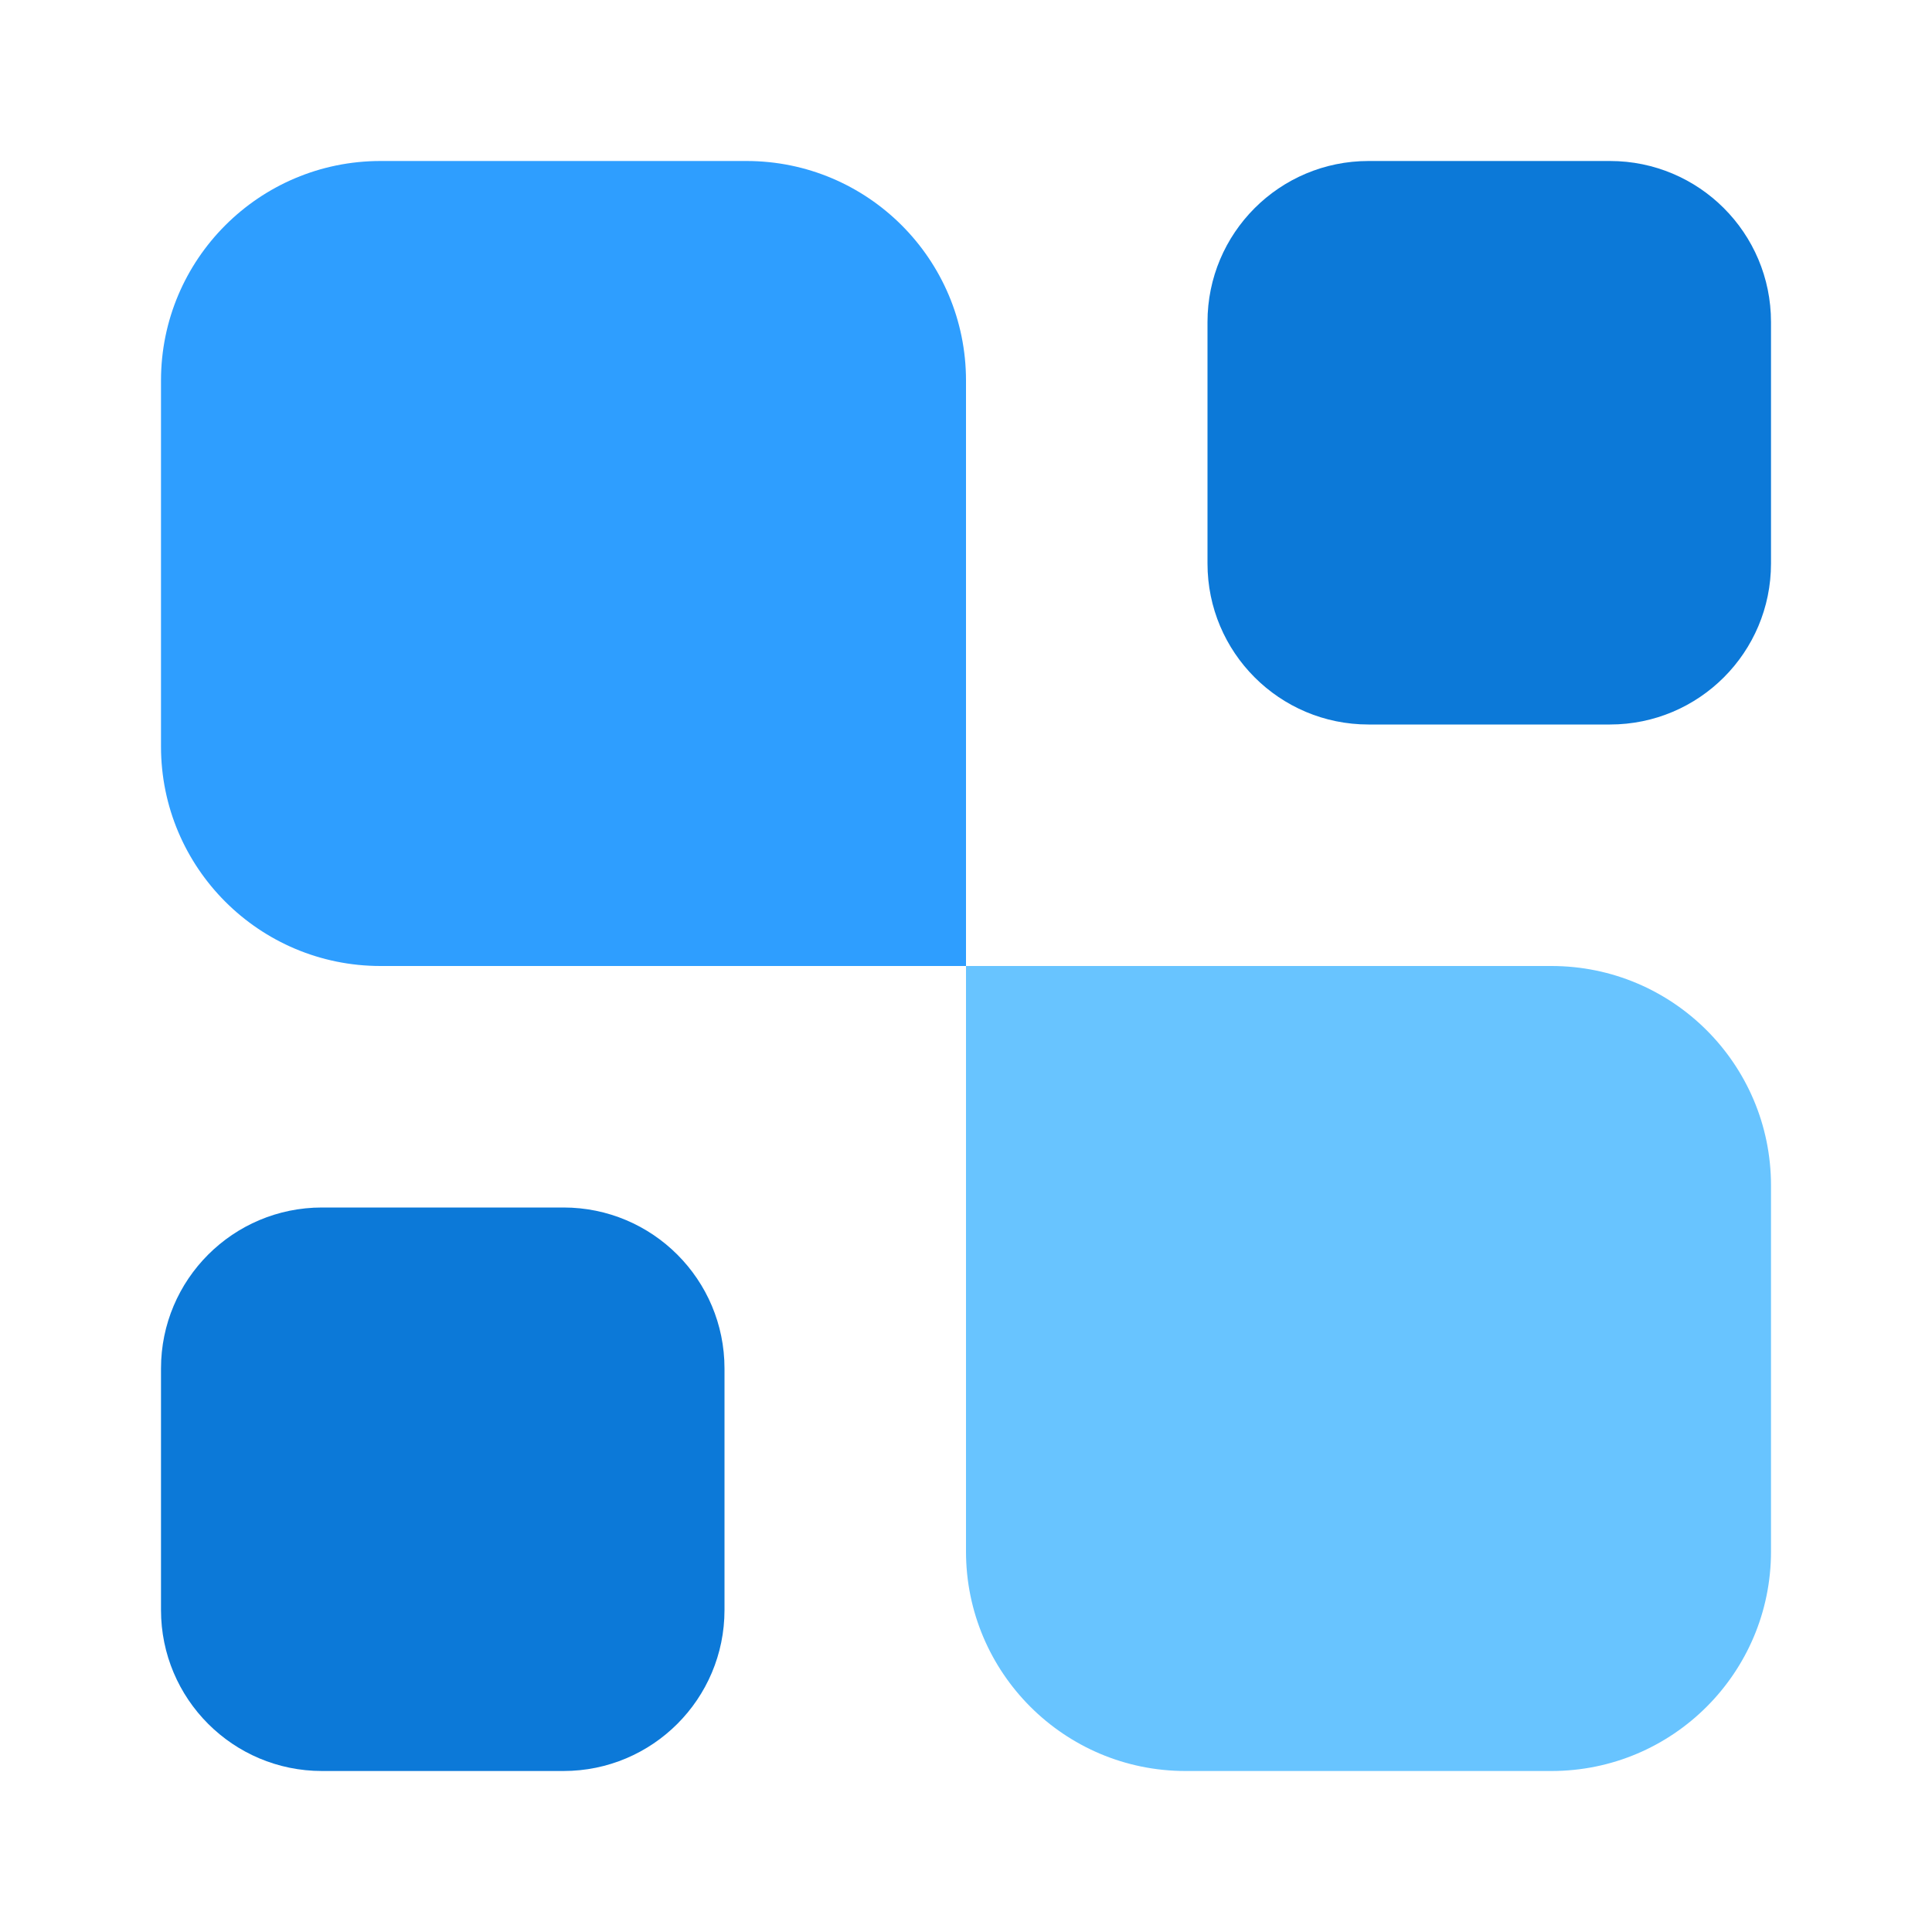
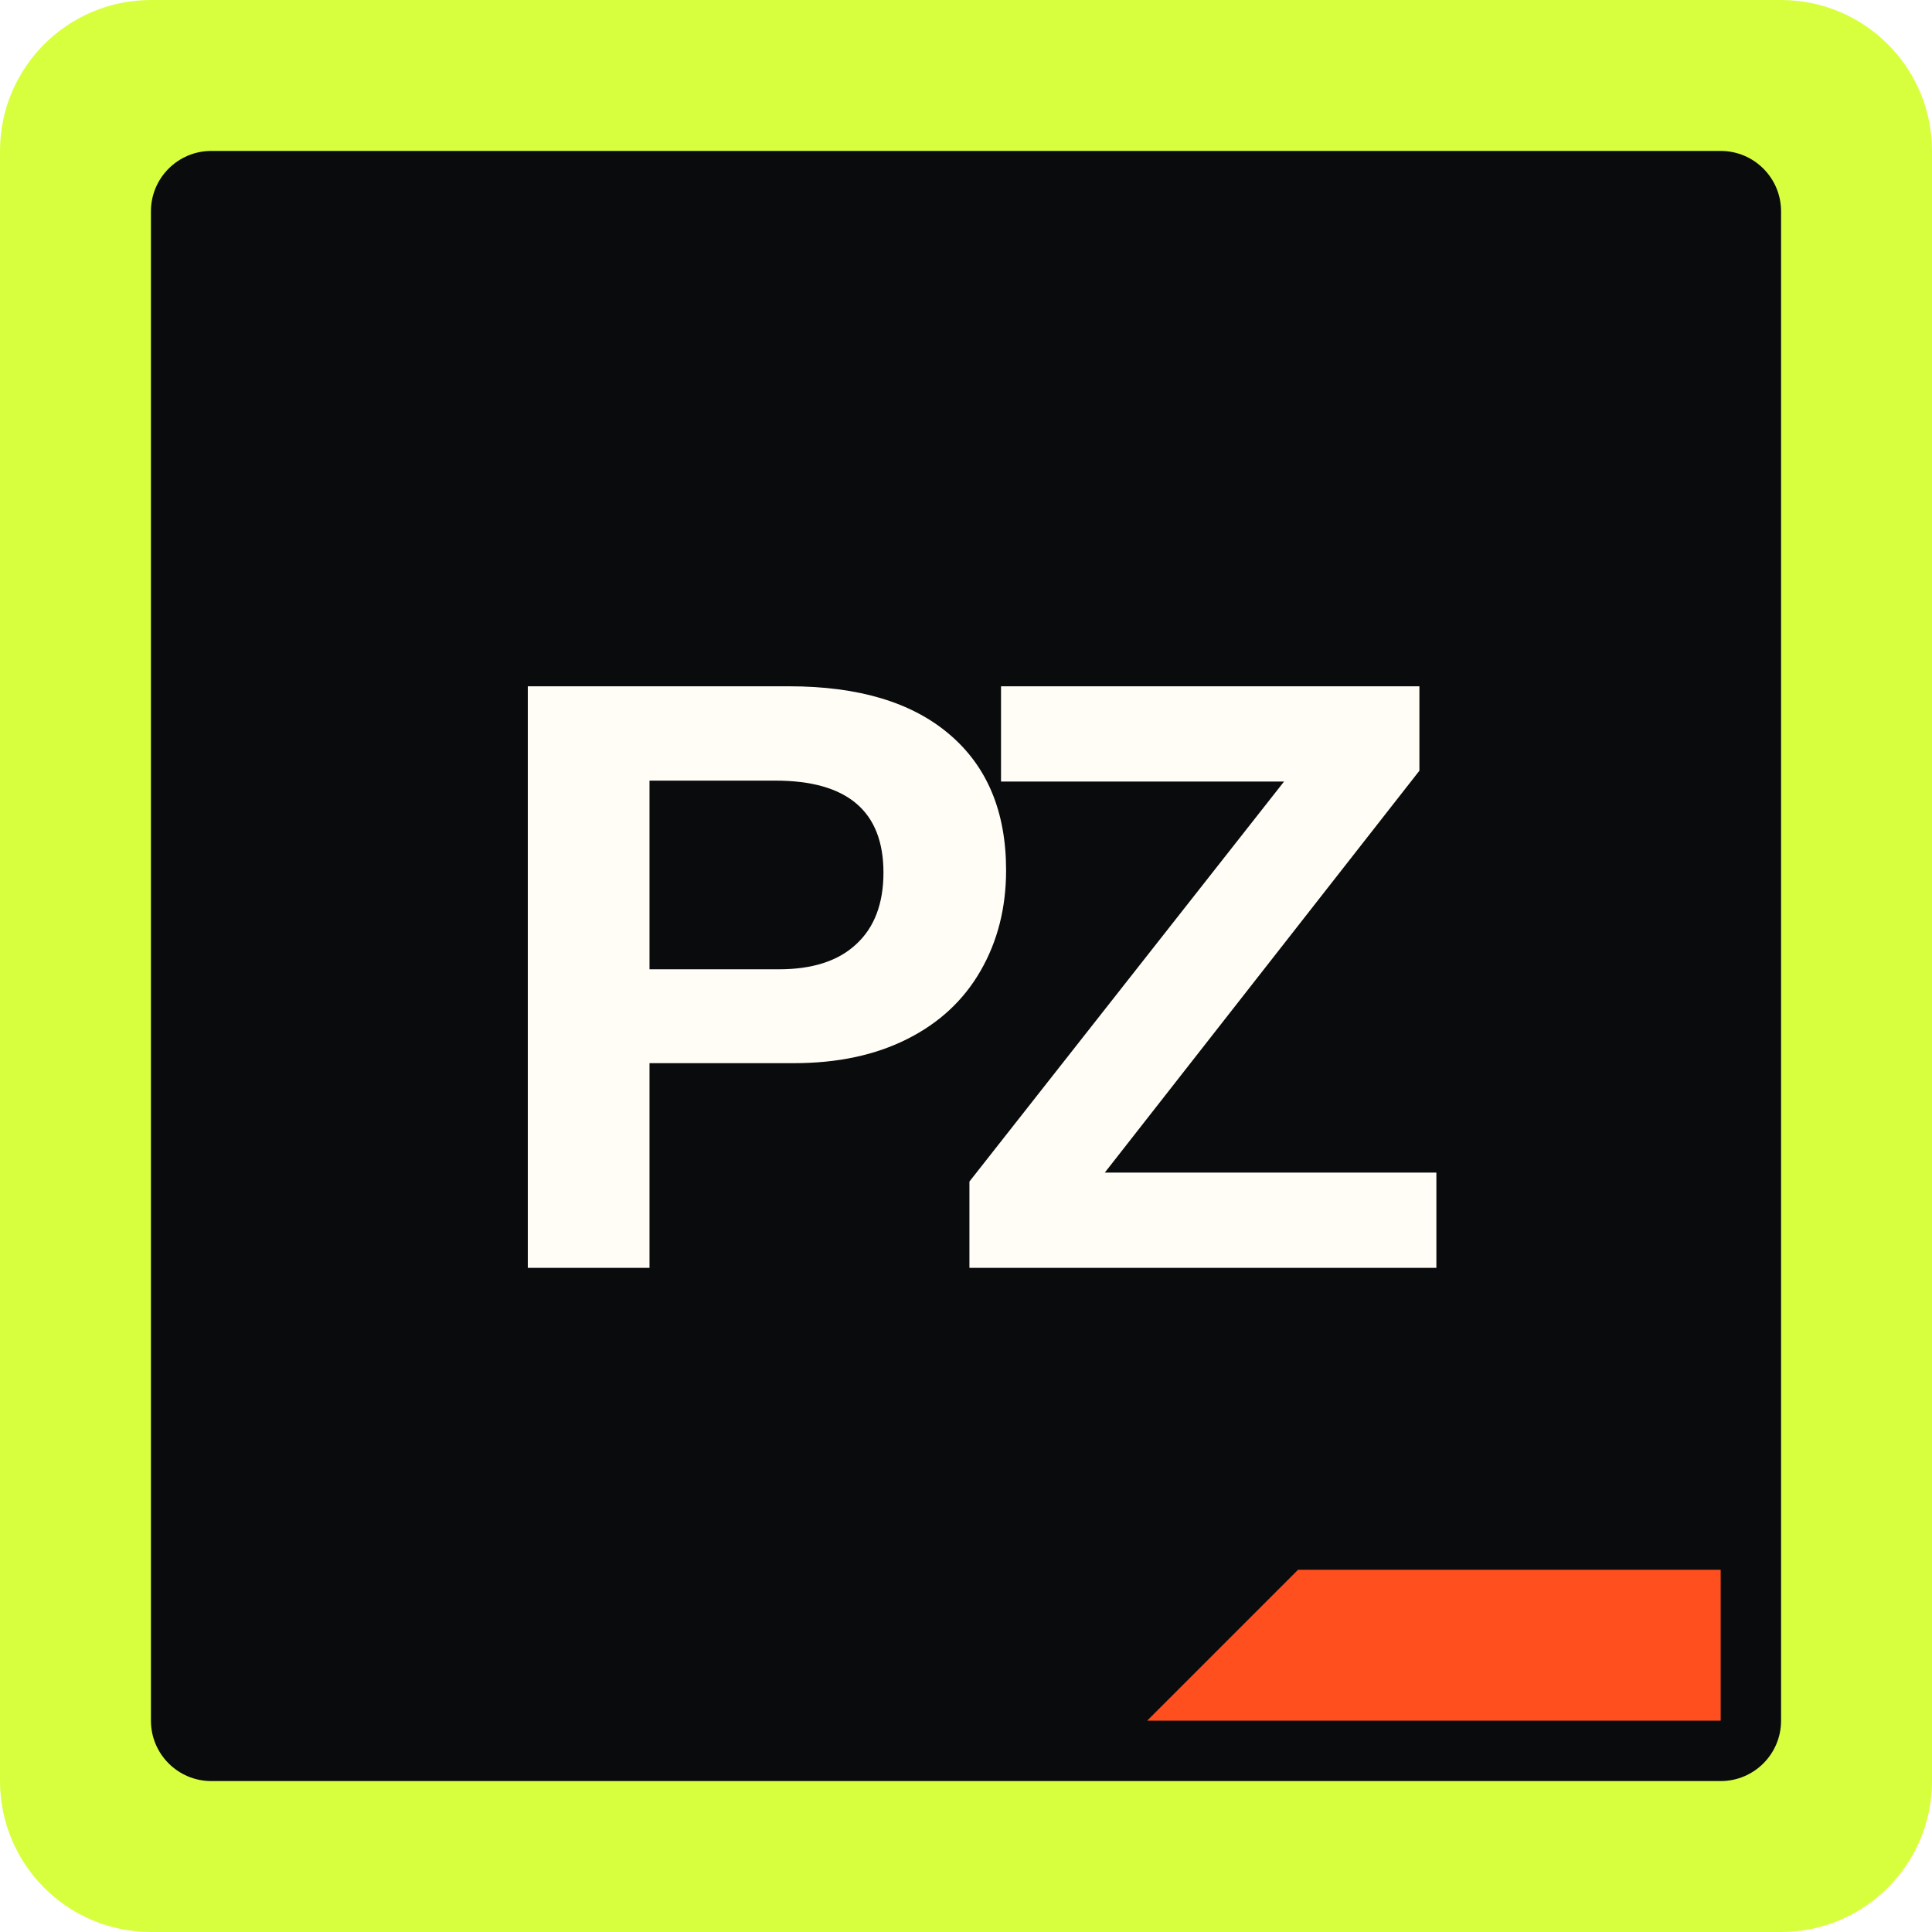
- <svg xmlns="http://www.w3.org/2000/svg" width="24" height="24" viewBox="0 0 24 24" fill="none">
-   <path d="M22 19.273C22 20.779 20.779 22 19.273 22H14.727C13.221 22 12 20.779 12 19.273V12H19.273C20.779 12 22 13.221 22 14.727V19.273Z" fill="#68C4FF" />
-   <path d="M20 2C21.105 2 22 2.895 22 4V7C22 8.105 21.105 9 20 9H17C15.895 9 15 8.105 15 7V4C15 2.895 15.895 2 17 2H20Z" fill="#0C79D8" />
-   <path d="M7 15C8.105 15 9 15.895 9 17V20C9 21.105 8.105 22 7 22H4C2.895 22 2 21.105 2 20V17C2 15.895 2.895 15 4 15H7Z" fill="#0C79D8" />
-   <path d="M12 12H4.727C3.221 12 2 10.779 2 9.273V4.727C2 3.221 3.221 2 4.727 2H9.273C10.779 2 12 3.221 12 4.727V12Z" fill="#2E9EFF" />
+ <svg xmlns="http://www.w3.org/2000/svg" width="64" height="64" viewBox="0 0 64 64">
+   <rect width="64" height="64" rx="5" fill="#D8FF3E" />
+   <rect x="5" y="5" width="54" height="54" rx="2" fill="#0A0B0D" />
+   <text x="32" y="42" text-anchor="middle" fill="#FFFDF5" font-family="Arial Black, Arial, sans-serif" font-size="28" font-weight="900" letter-spacing="-3">PZ</text>
+   <path d="M43 52H57V57H38Z" fill="#FF4F1F" />
</svg>
